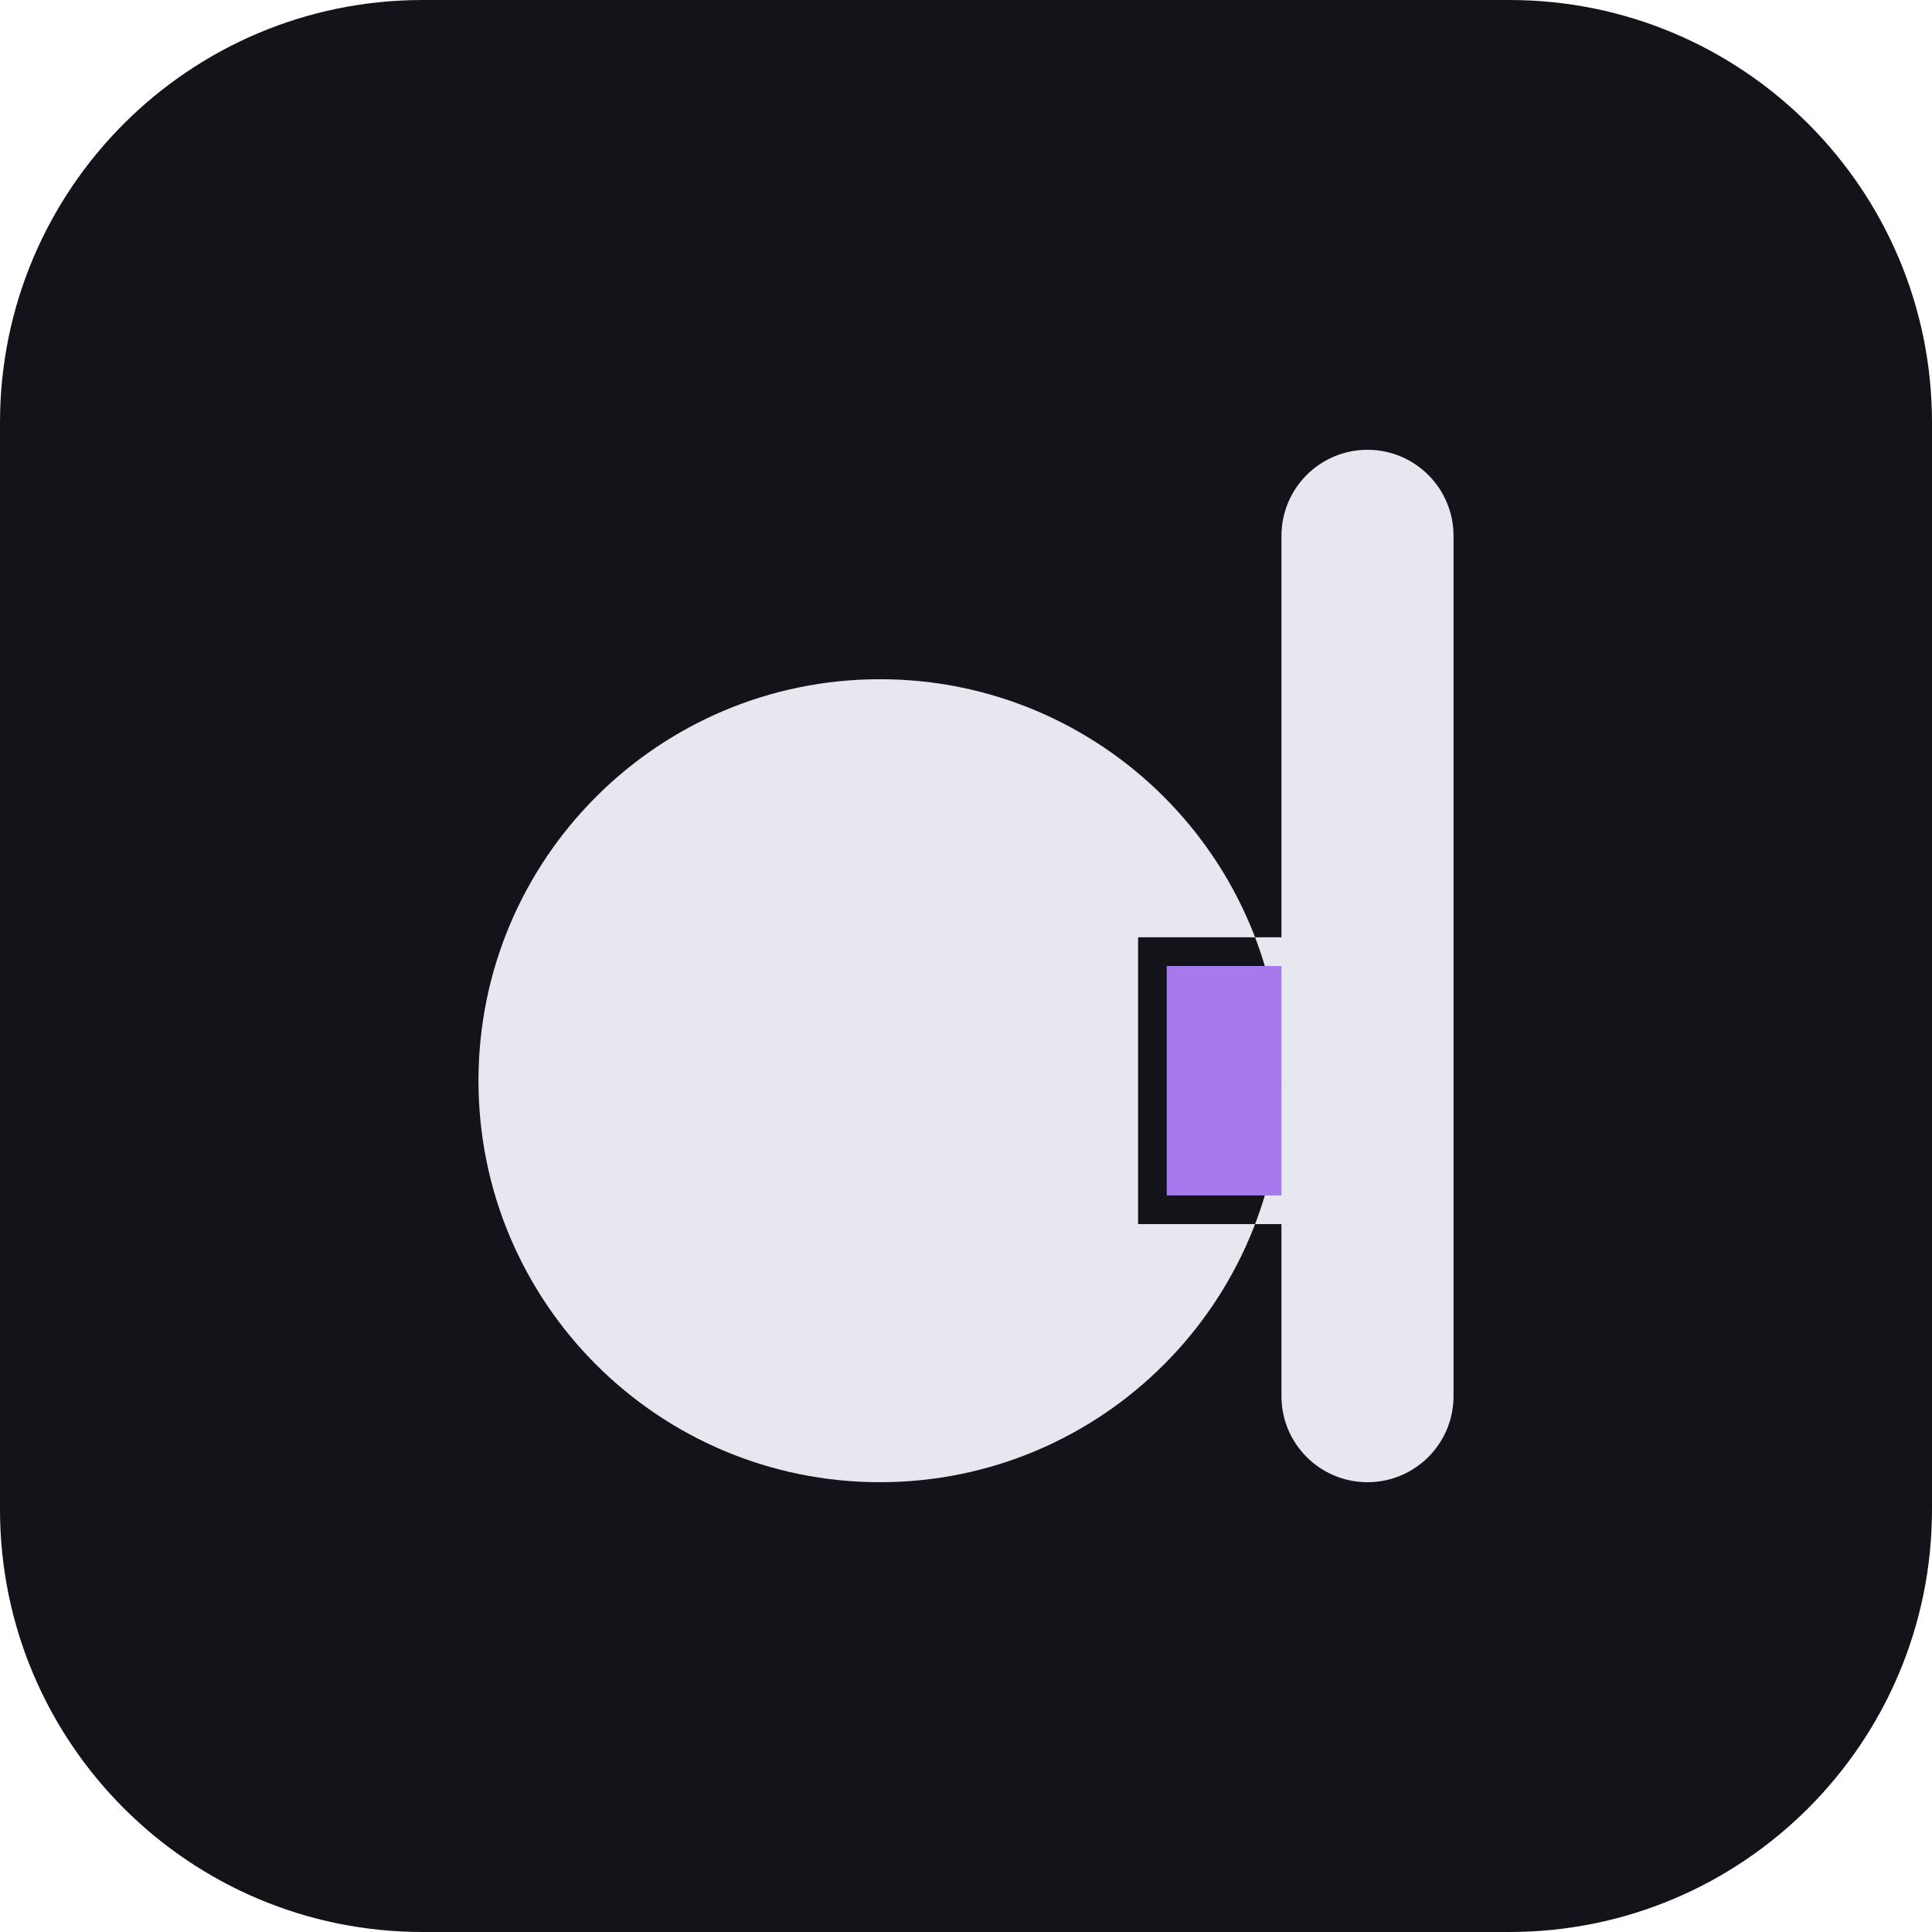
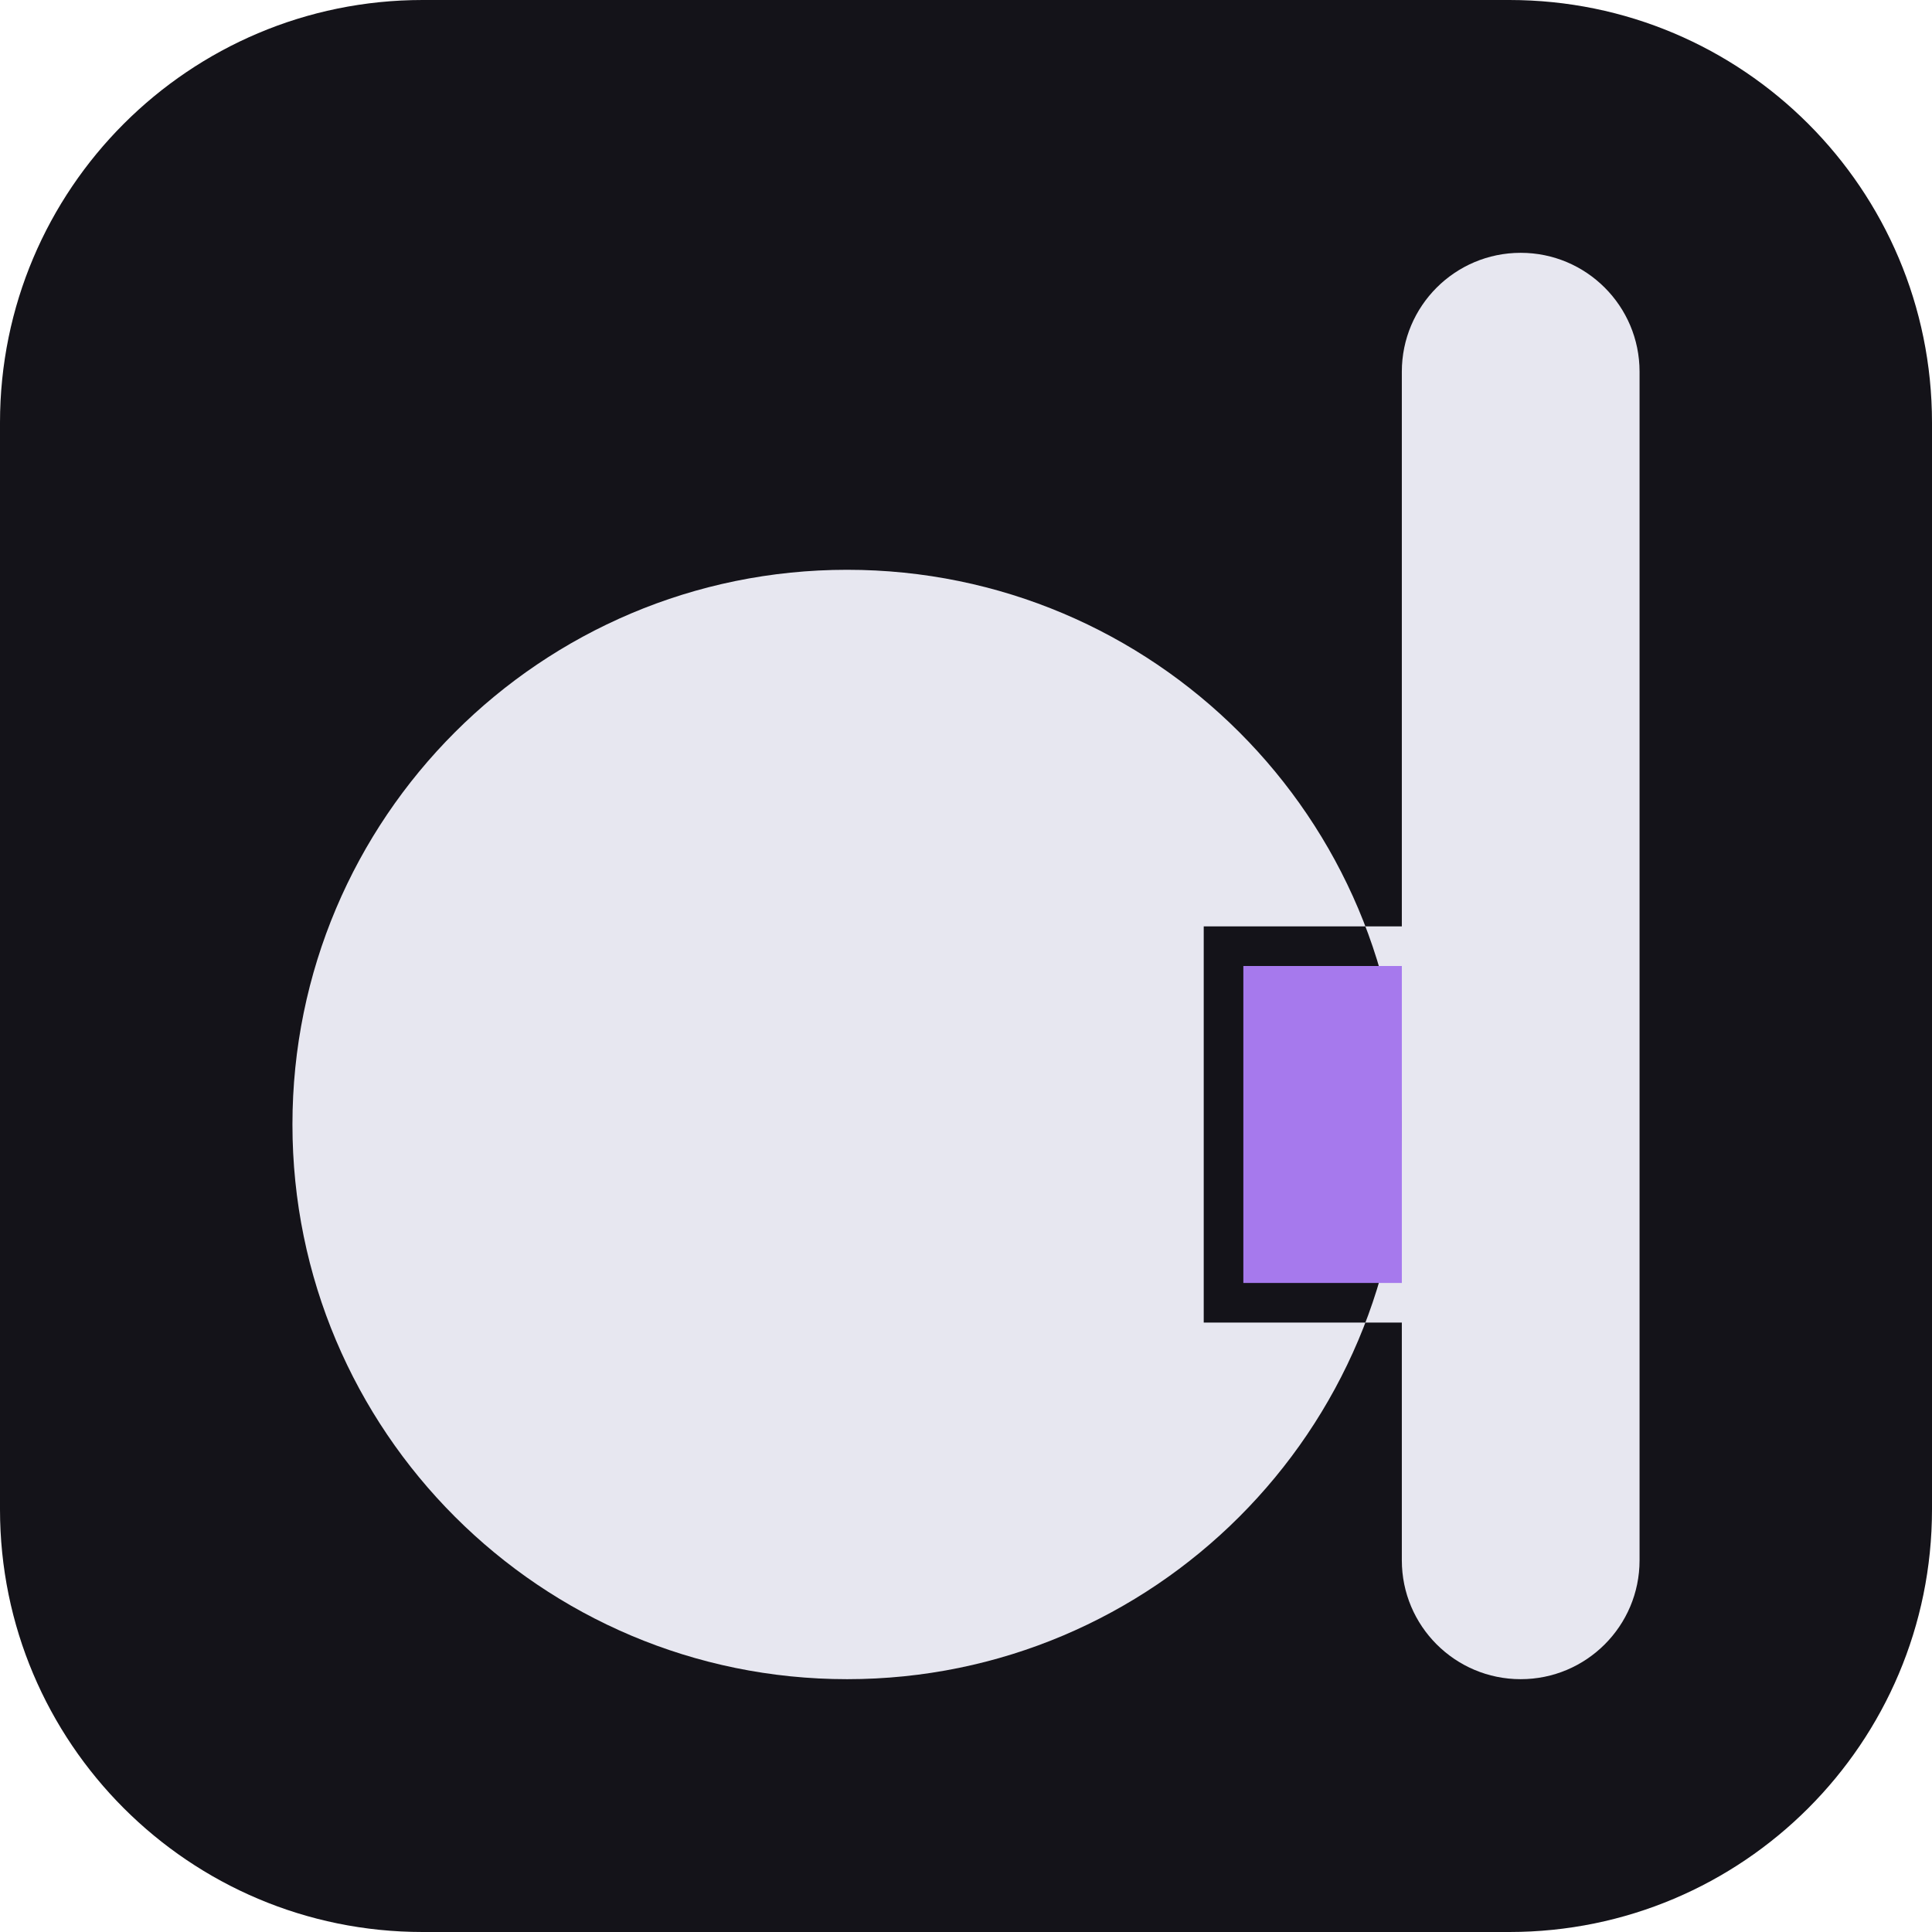
<svg xmlns="http://www.w3.org/2000/svg" width="512" height="512" viewBox="0 0 512 512" role="img" aria-label="Detent">
  <path d="M112 0H400A112 112 0 0 1 512 112V400A112 112 0 0 1 400 512H112A112 112 0 0 1 0 400V112A112 112 0 0 1 112 0Z" fill="#141319" />
-   <g transform="translate(81.2 73.6) scale(7.6)">
+   <g transform="translate(14.5 4) scale(10.5)">
    <path fill-rule="evenodd" fill="#e7e7f0" d="M6 28a14 14 0 1 0 28 0a14 14 0 1 0 -28 0ZM29 23h8v10h-8Z" />
    <rect x="34" y="6" width="6" height="36" rx="3" fill="#e7e7f0" />
    <rect x="30" y="24" width="4" height="8" fill="#a679ed" />
  </g>
</svg>
